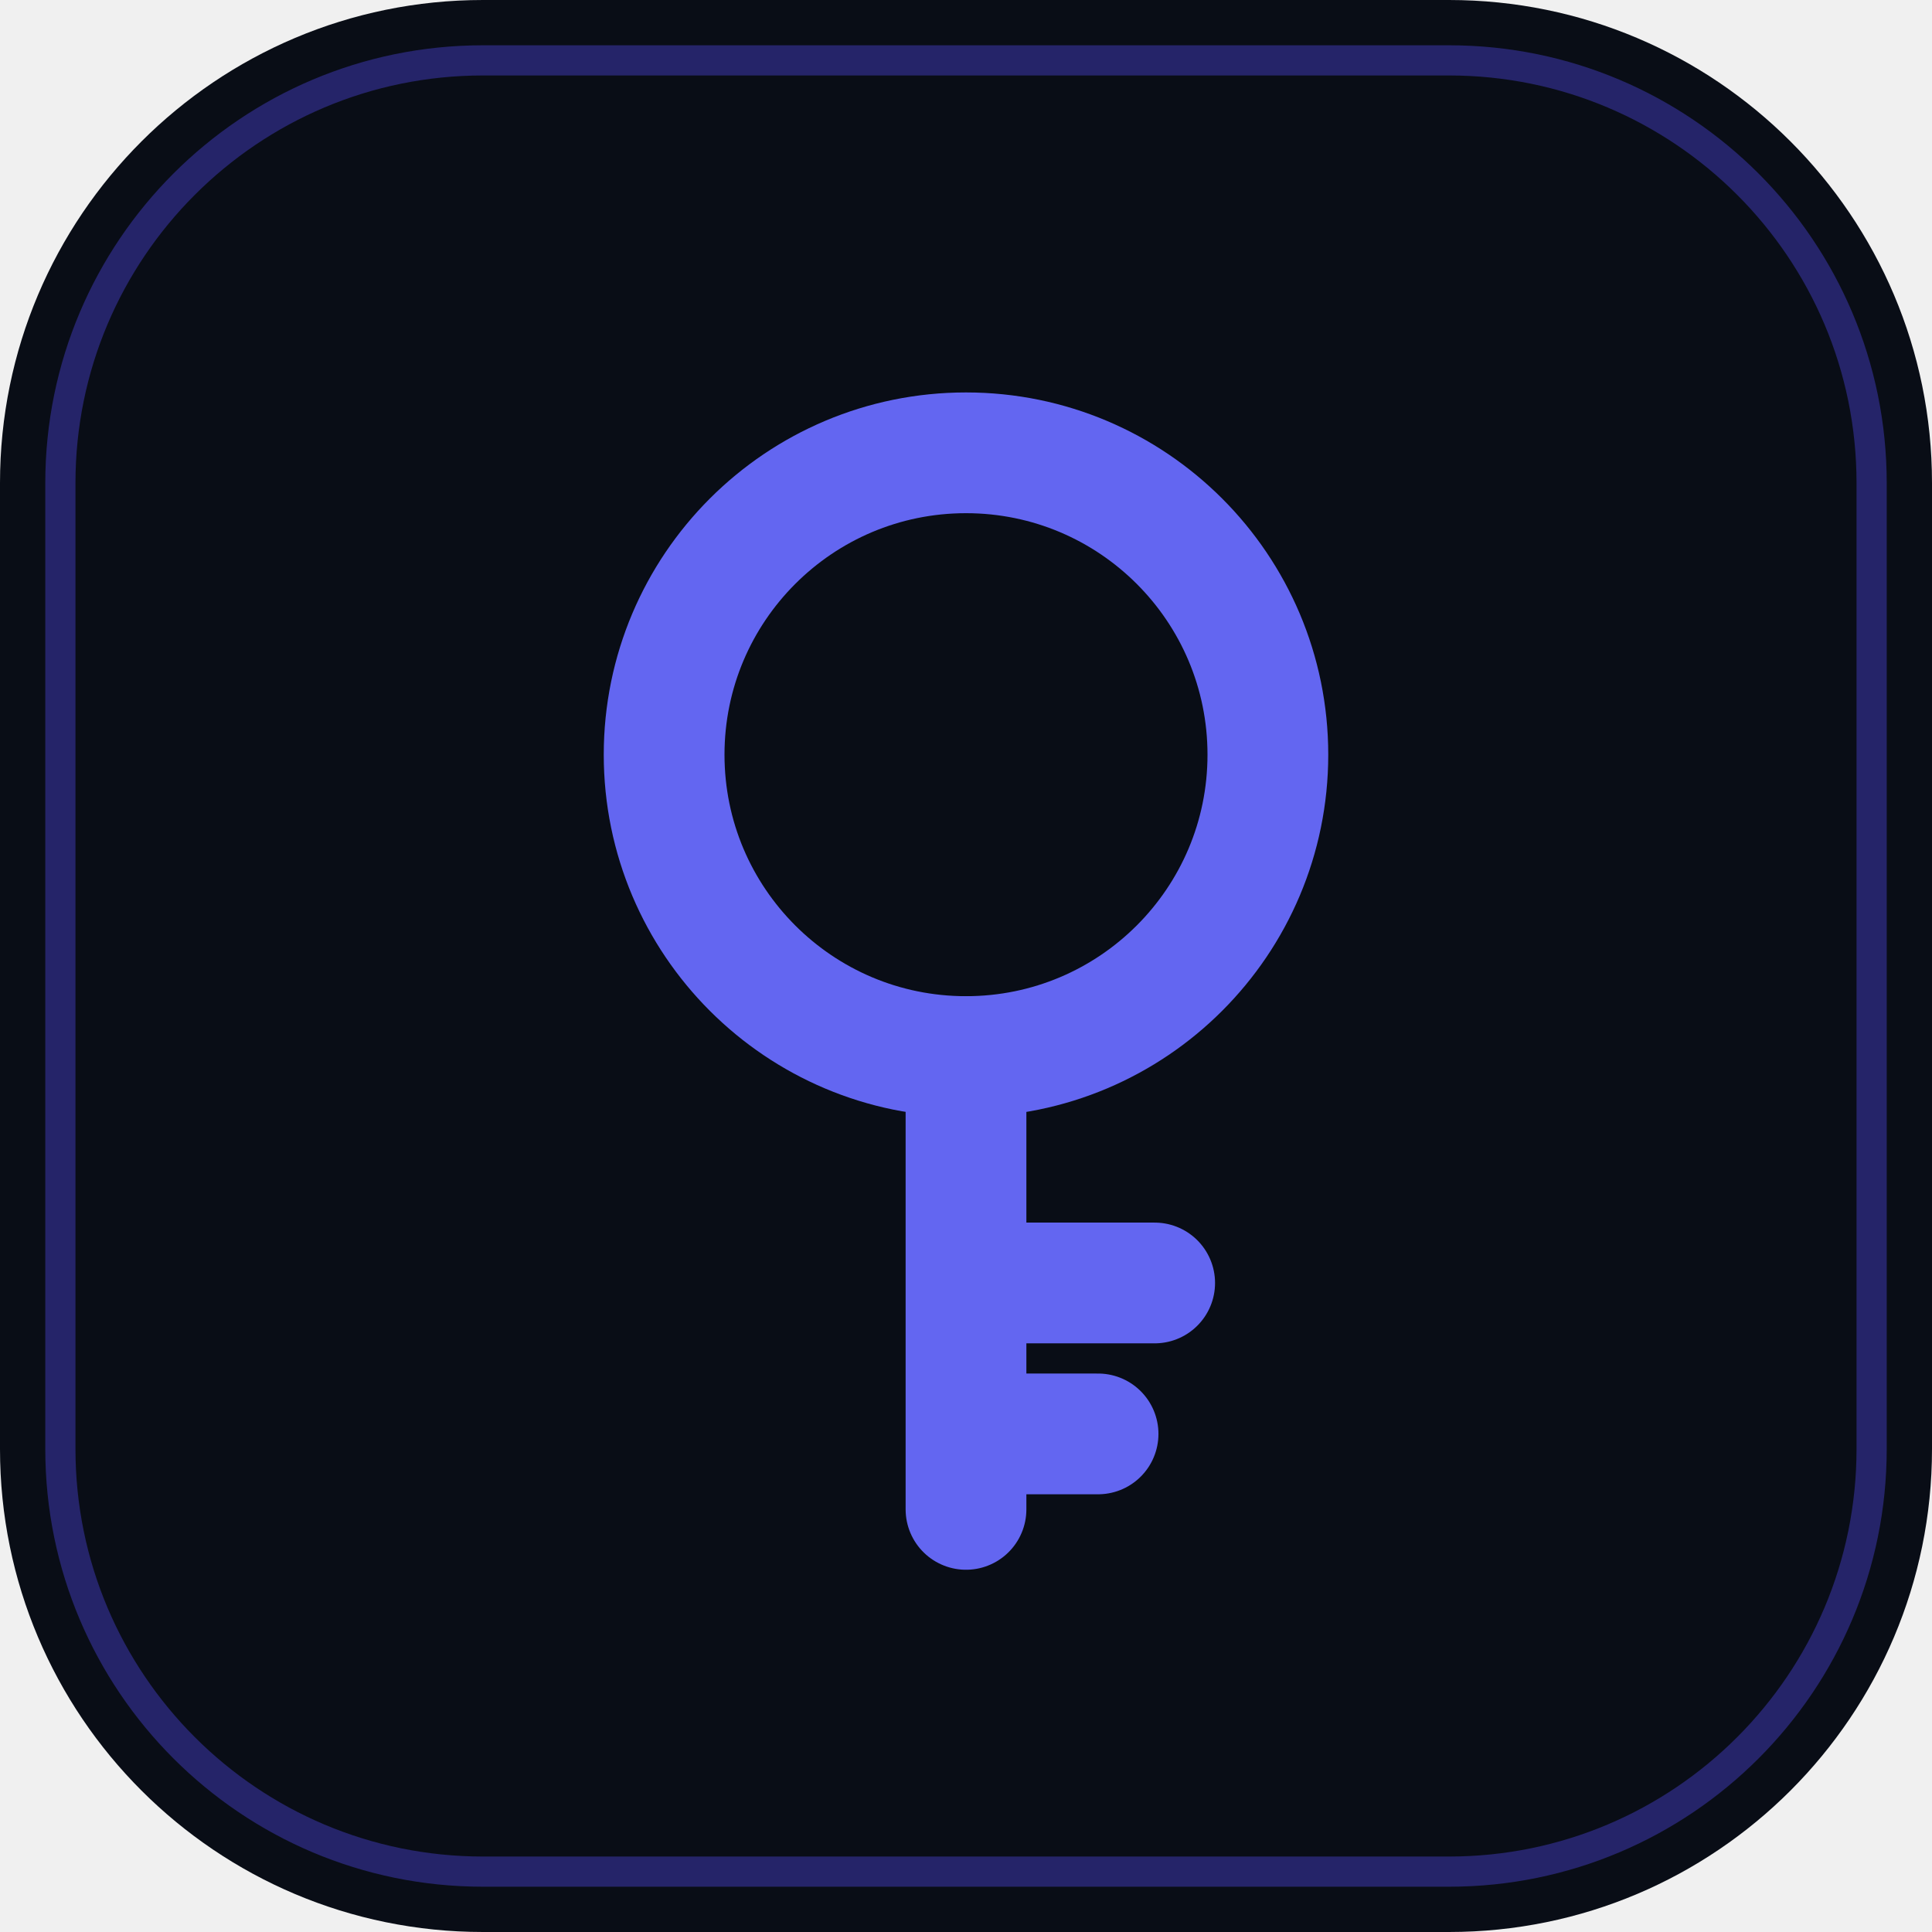
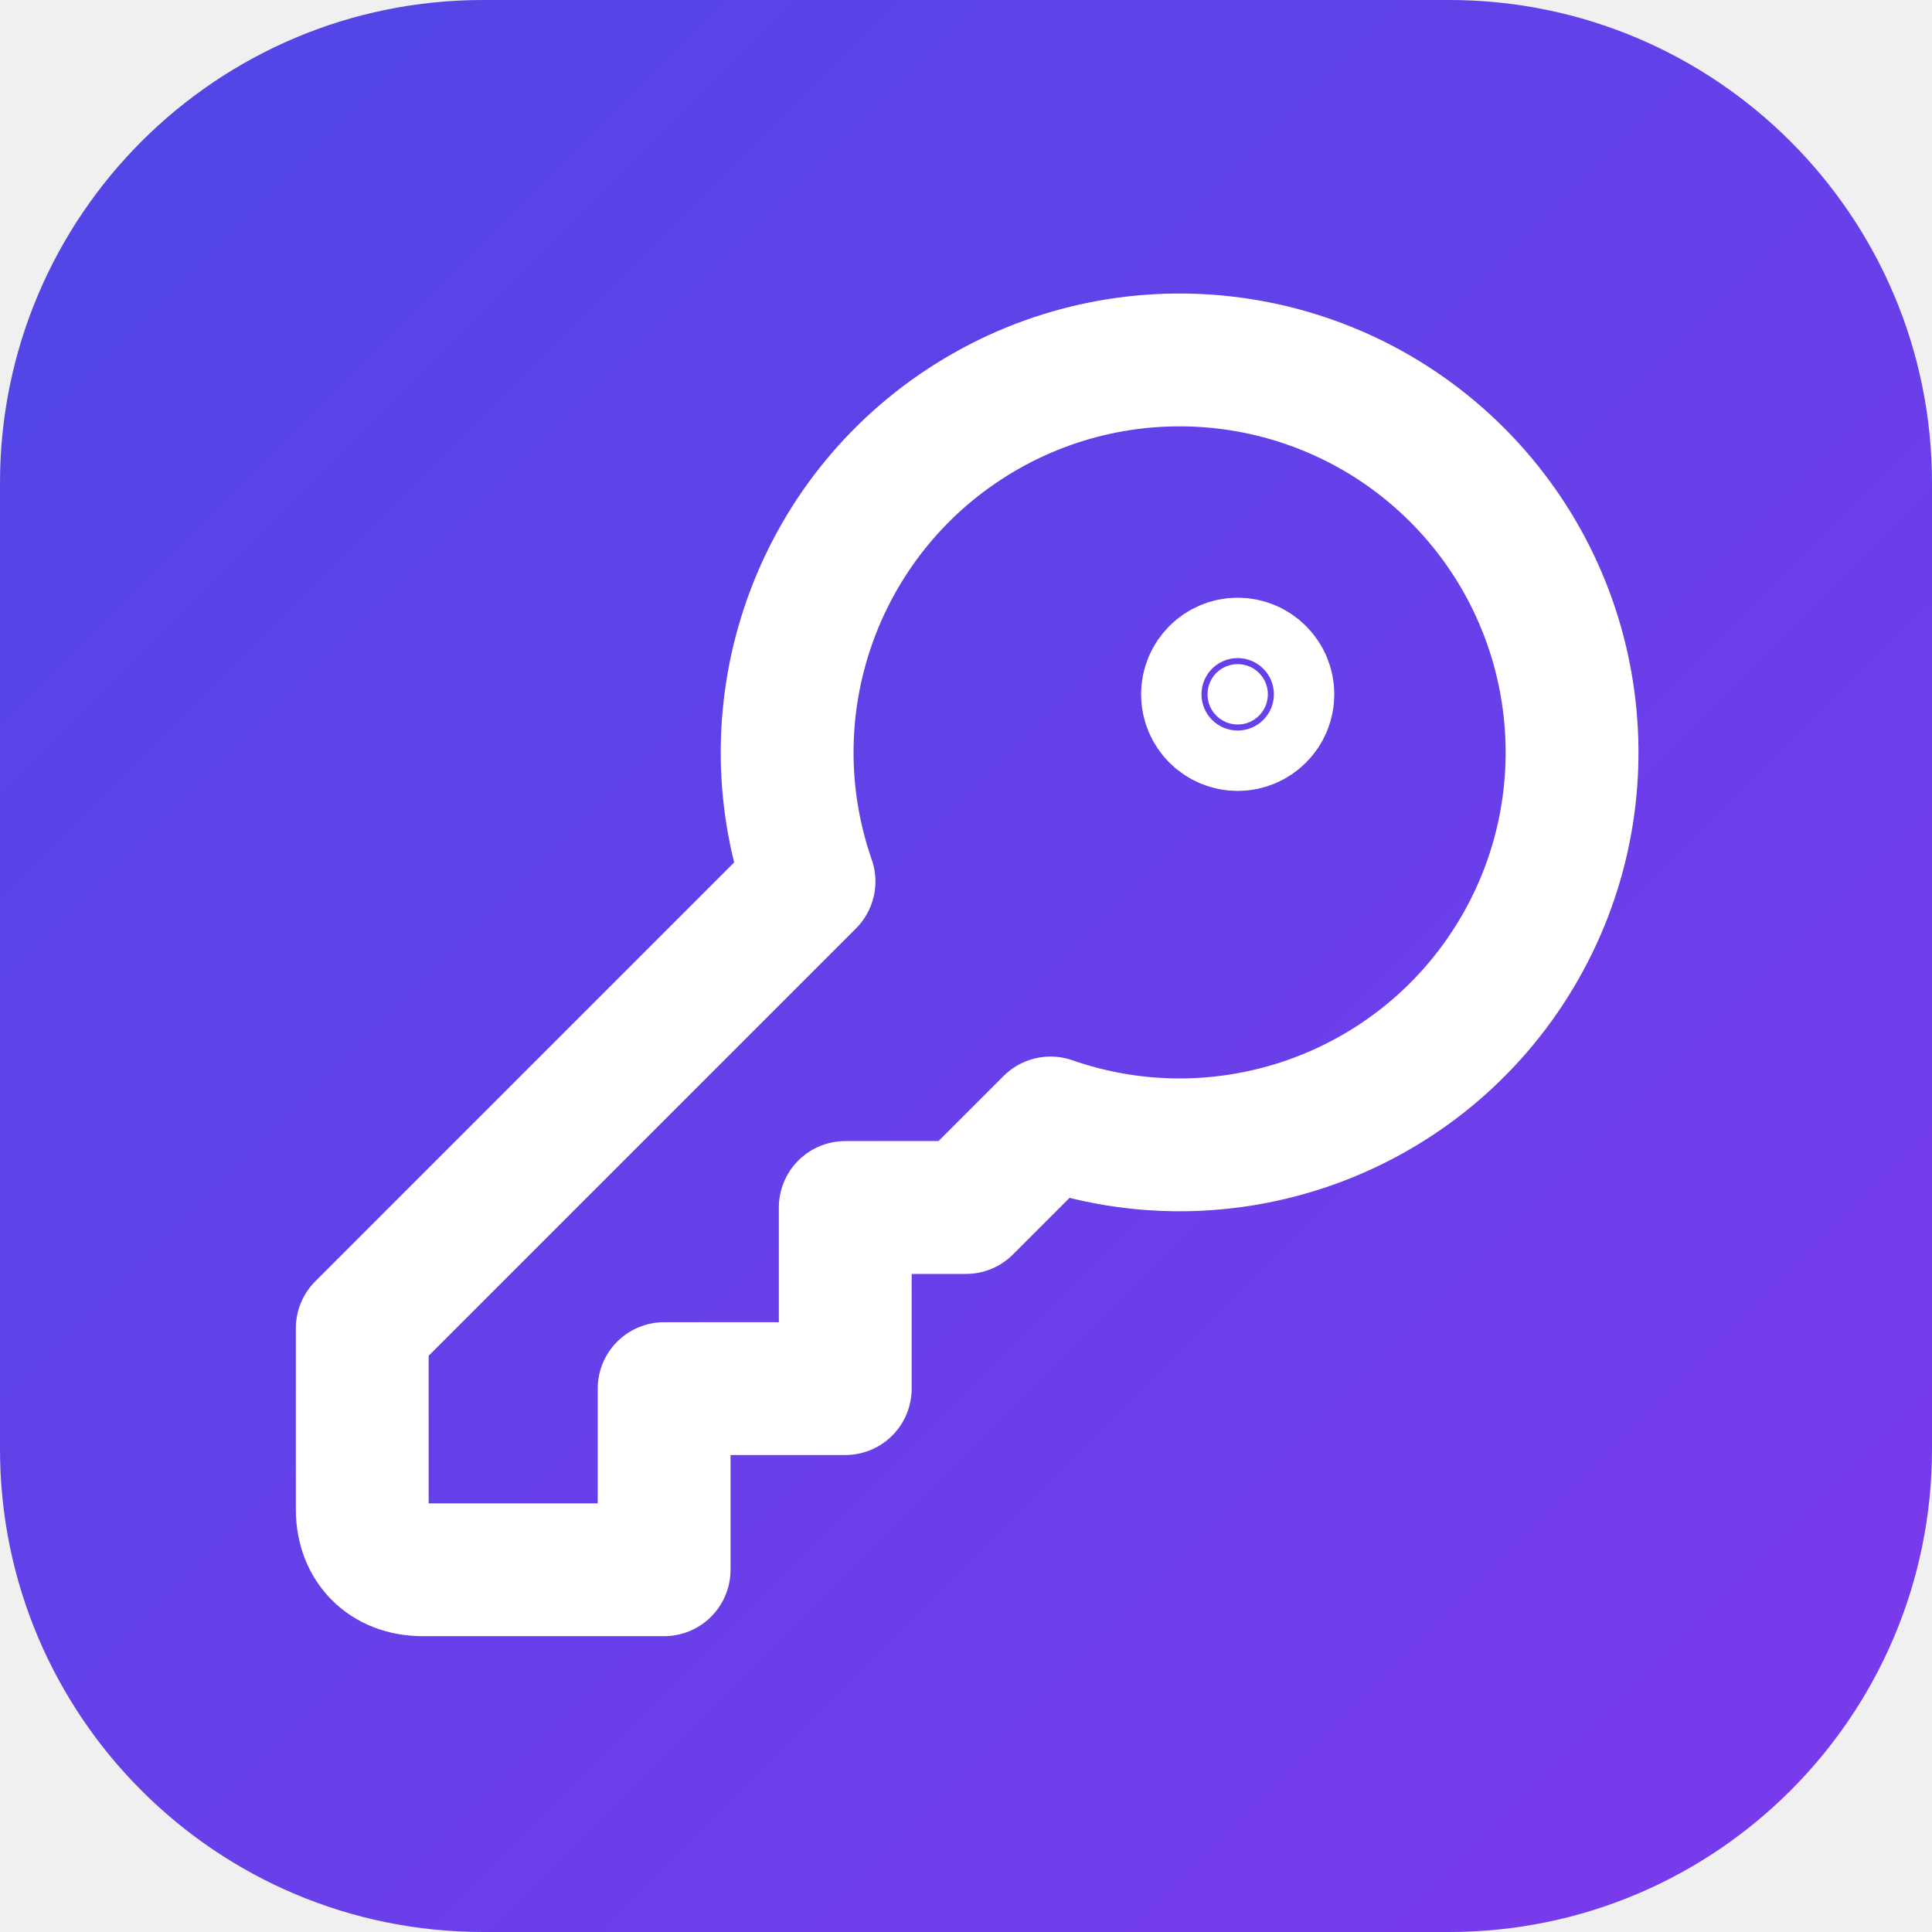
<svg xmlns="http://www.w3.org/2000/svg" width="512" height="512" viewBox="0 0 512 512">
-   <rect width="512" height="512" rx="128" fill="#090d16" />
-   <rect x="16" y="16" width="480" height="480" rx="112" fill="none" stroke="#4f46e5" stroke-width="8" opacity="0.4" />
-   <circle cx="256" cy="200" r="80" fill="none" stroke="#6366f1" stroke-width="32" />
-   <path d="M256 280v120M256 340h50M256 380h35" stroke="#6366f1" stroke-width="32" stroke-linecap="round" />
+   <defs>
+     <linearGradient id="grad" x1="0%" y1="0%" x2="100%" y2="100%">
+       <stop offset="0%" stop-color="#4f46e5" />
+       <stop offset="100%" stop-color="#7c3aed" />
+     </linearGradient>
+   </defs>
+   <rect width="512" height="512" rx="128" fill="url(#grad)" />
+   <g transform="translate(64, 64) scale(16)" stroke="#ffffff" stroke-width="2.2" stroke-linecap="round" stroke-linejoin="round" fill="none">
+     <path d="M2 18v3c0 .6.4 1 1 1h4v-3h3v-3h2l1.4-1.4a6.5 6.5 0 1 0-4-4Z" />
+     <circle cx="16.5" cy="7.5" r=".5" fill="#ffffff" />
+   </g>
</svg>
